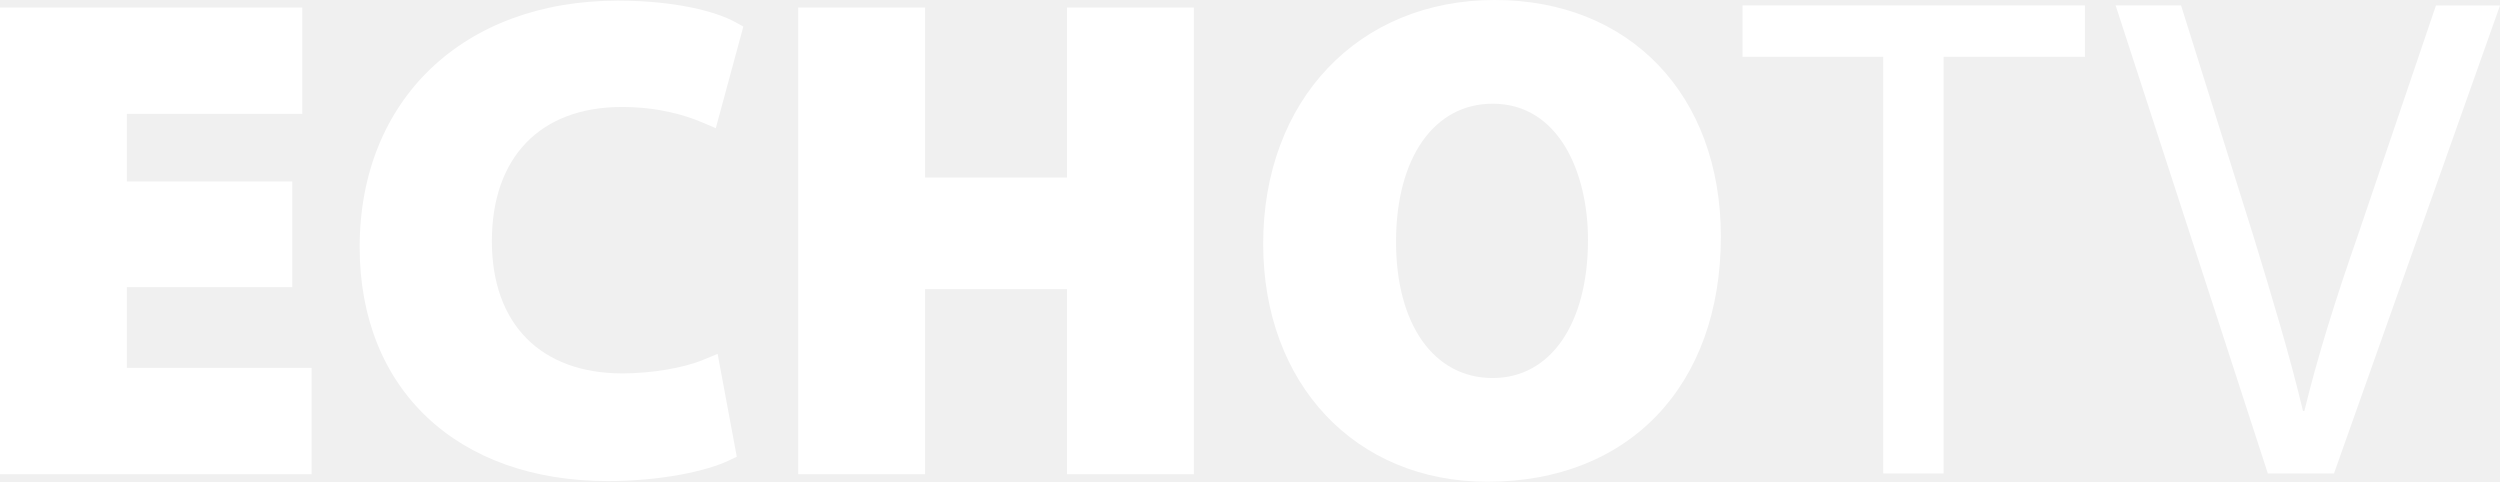
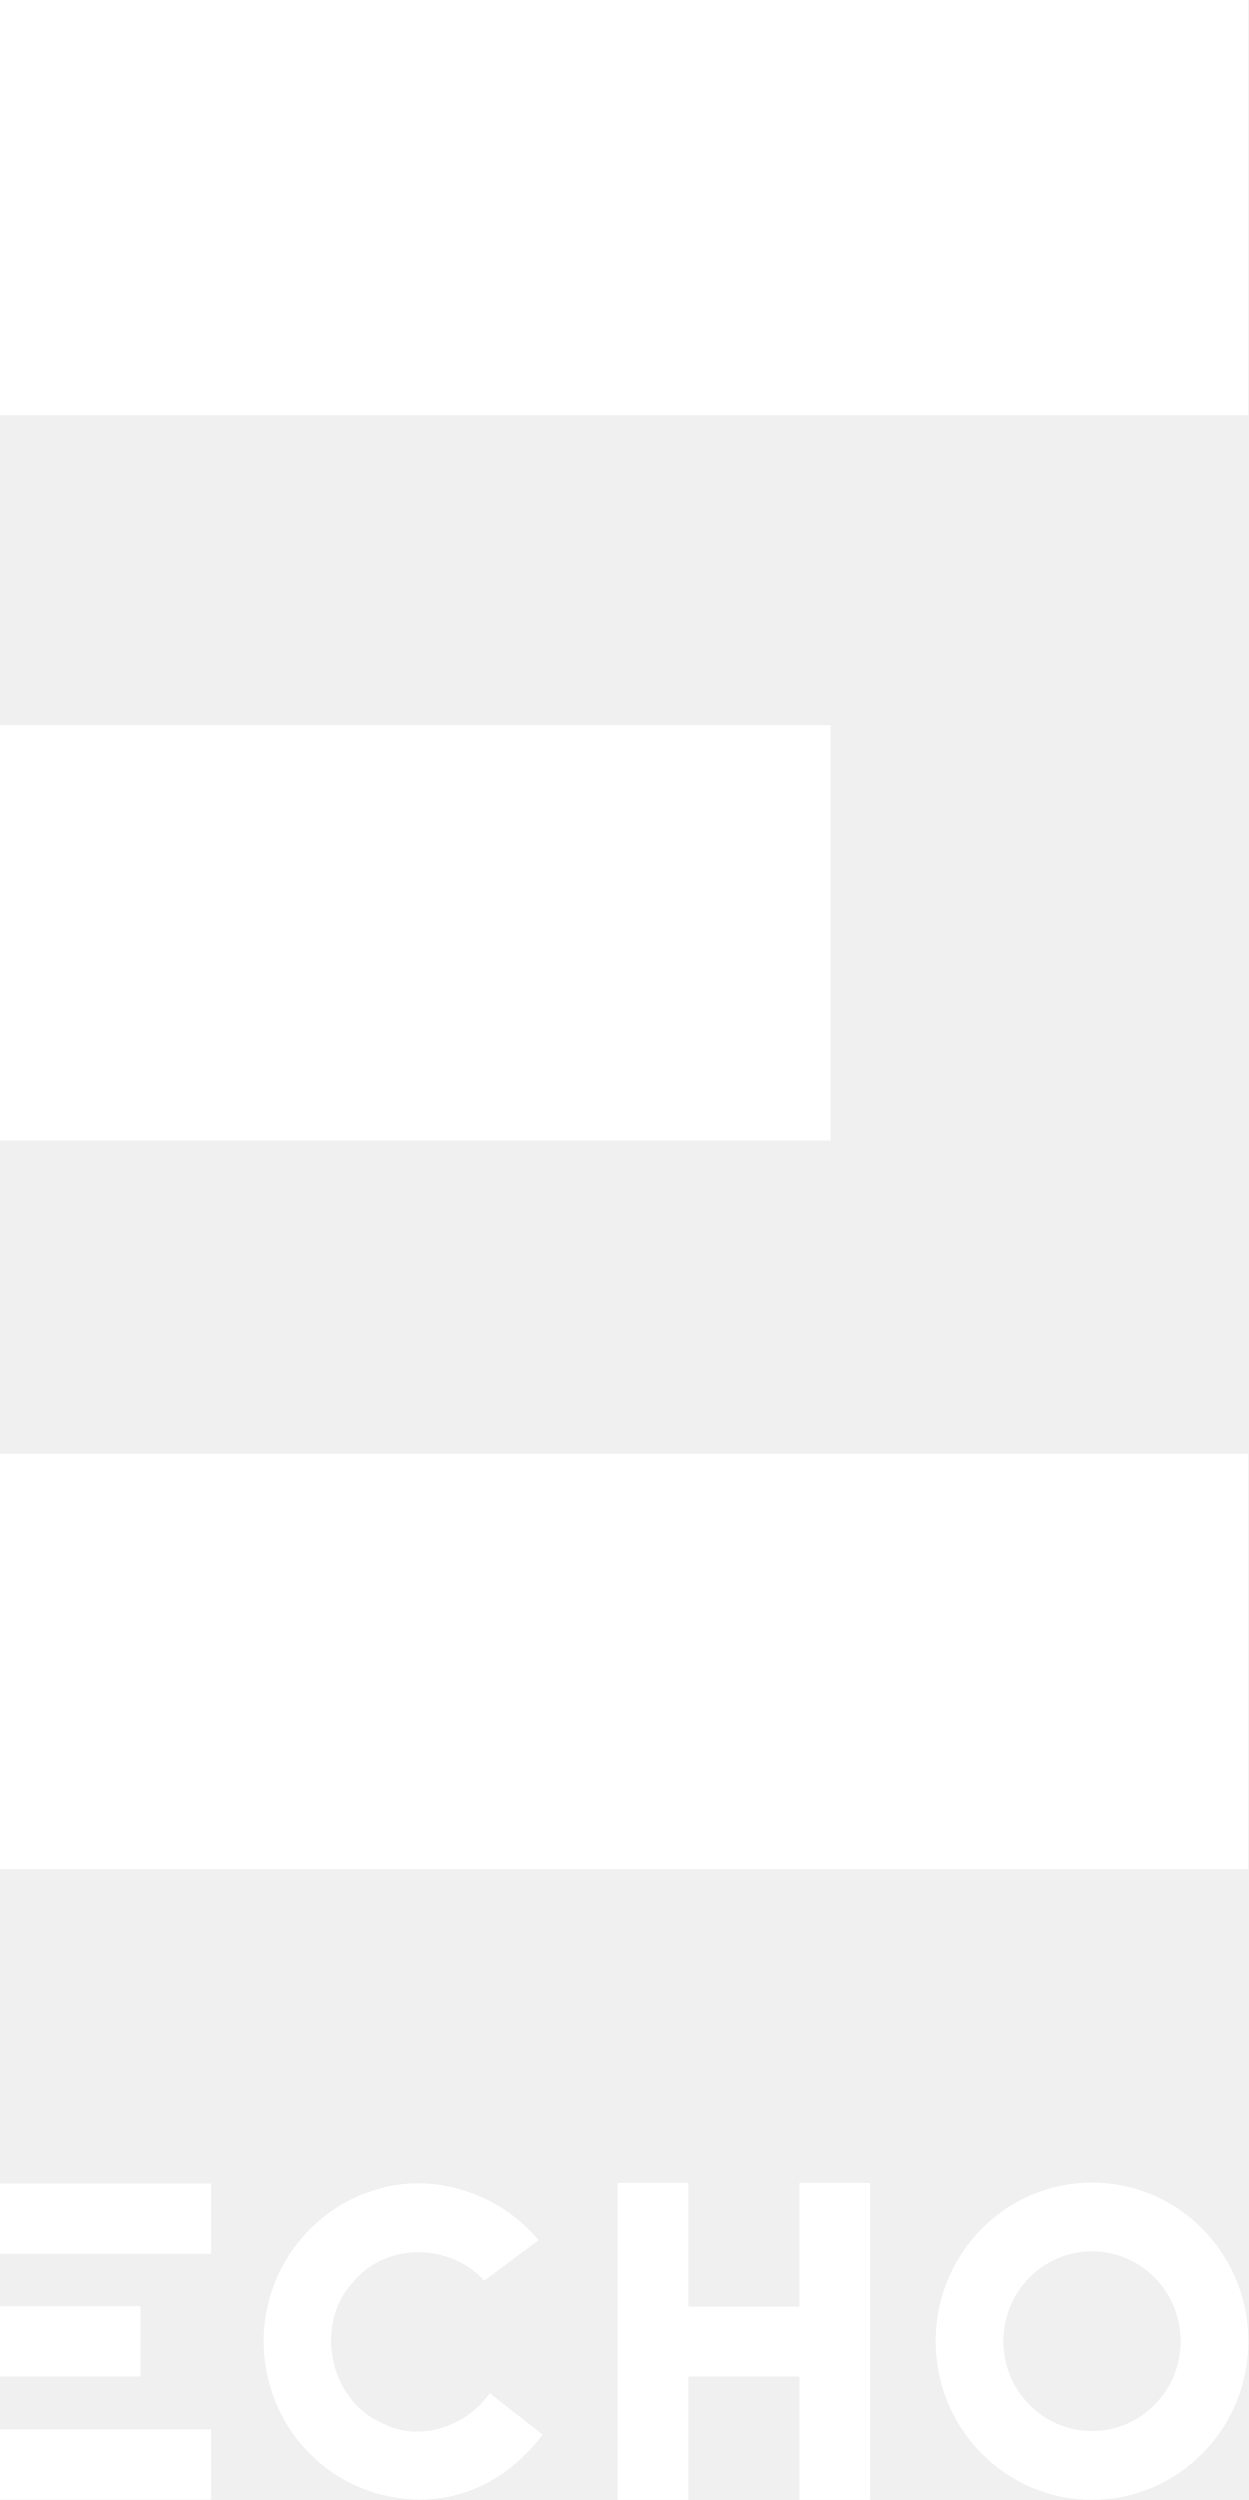
- <svg xmlns="http://www.w3.org/2000/svg" id="svg18" width="508.66" height="98.022" enable-background="new 0 0 793.708 595.28" version="1.1" viewBox="0 0 508.66 98.021" xml:space="preserve">
-   <g id="g16" transform="translate(-51.326 -30.519)" fill="#fff">
-     <path id="path4" d="m294.23 127h-25.81v-37.655h-28.88v37.655h-25.81v-94.948h25.817v34.586h28.874v-34.586h25.815z" stroke-width=".726" />
-     <path id="path6" d="m355.44 30.518c-27.736 0-47.103 20.401-47.103 49.611 0 28.501 18.756 48.411 45.612 48.411 28.86 0 47.51-19.581 47.51-49.882 0-28.795-18.493-48.14-46.019-48.14zm-0.41 21.101c13.394 0 19.394 13.919 19.394 27.709 0 17.075-7.612 28.106-19.394 28.106-11.942 0-19.661-10.873-19.661-27.706 0-17.075 7.72-28.109 19.661-28.109z" stroke-width=".726" />
-     <path id="path8" d="m434.49 42.077h-28.621v-10.454h69.67v10.454h-28.764v84.771h-12.285z" stroke-width=".73" />
-     <path id="path10" d="m512.75 126.85-30.97-95.228h13.314l14.716 46.907c3.926 12.856 7.429 24.441 10.092 35.603h0.281c2.664-11.019 6.45-23.029 10.792-35.46l15.981-47.048h13.035l-33.78 95.224z" stroke-width=".731" />
-     <path id="path12" d="m114.73 127h-63.404v-94.948h61.505v21.638h-35.69v13.749h33.657v21.504h-33.66v16.417h37.59z" stroke-width=".726" />
-     <path id="path14" d="m175 128.4c-30.676 0-50.497-18.687-50.497-47.607 0-29.994 21.111-50.147 52.534-50.147 11.716 0 19.986 2.237 23.817 4.335l1.716 0.937-5.606 20.682-2.802-1.195c-3.341-1.422-8.884-3.121-16.311-3.121-16.562 0-26.448 10.208-26.448 27.305 0 16.846 9.937 26.906 26.583 26.906 5.811 0 12.377-1.098 16.34-2.735l3.011-1.241 3.899 20.927-1.74 0.823c-4.341 2.057-13.598 4.131-24.496 4.131z" stroke-width=".726" />
+ <svg xmlns="http://www.w3.org/2000/svg" id="svg20" width="200.27pt" height="401.07pt" version="1.1" viewBox="0 0 200.27 401.07">
+   <g id="g4697" transform="translate(.28947 316.73)" fill="#fff">
+     <path id="path9" d="m59.97 34.576c9.36-2.98 19.94 0.63 26.14 8.08l-8.73 6.5c-5.37-6.02-15.64-6.19-20.88 0.07-6.42 6.64-4.1 18.93 4.36 22.71 6.04 3.25 13.59 0.69 17.42-4.72l8.5 6.65c-3.16 4.06-7.27 7.5-12.2 9.16-8.57 2.97-18.64 0.47-25-5.96-6.41-6.21-9.07-15.95-6.75-24.56 2.08-8.42 8.8-15.52 17.14-17.93z" />
+     <path id="path11" d="m98.805 33.461v50.871h11.345v-19.806h17.814v19.806h11.345v-50.871h-11.345v19.85h-17.814v-19.85h-0.111z" />
+     <path id="path4525" d="m174.9 33.415a25.084 25.447 0 0 0-25.084 25.446 25.084 25.447 0 0 0 25.084 25.447 25.084 25.447 0 0 0 25.083-25.447 25.084 25.447 0 0 0-25.083-25.446zm0 11.033a14.22 14.414 0 0 1 14.219 14.413 14.22 14.414 0 0 1-14.219 14.414 14.22 14.414 0 0 1-14.221-14.414 14.22 14.414 0 0 1 14.221-14.413z" style="paint-order:normal" />
+     <g id="g4499-0" transform="matrix(.16935 0 0 .16935 -.28947 33.572)" fill-rule="evenodd">
+       <rect id="rect2-3" x="3.6621e-6" y="232.93" width="200" height="66.538" />
+       <rect id="rect4-8" x="3.6621e-6" y="7.3242e-6" width="200" height="66.538" />
+       <rect id="rect6-4" x="3.6621e-6" y="116.19" width="133.08" height="66.538" />
+     </g>
+   </g>
+   <g id="g4499" transform="matrix(1.0013 0 0 1.0013 -3.667e-6 -7.3341e-6)" fill="#fff" fill-rule="evenodd">
+     <rect id="rect2" x="3.6621e-6" y="232.93" width="200" height="66.538" />
+     <rect id="rect4" x="3.6621e-6" y="7.3242e-6" width="200" height="66.538" />
+     <rect id="rect6" x="3.6621e-6" y="116.19" width="133.08" height="66.538" />
  </g>
</svg>
